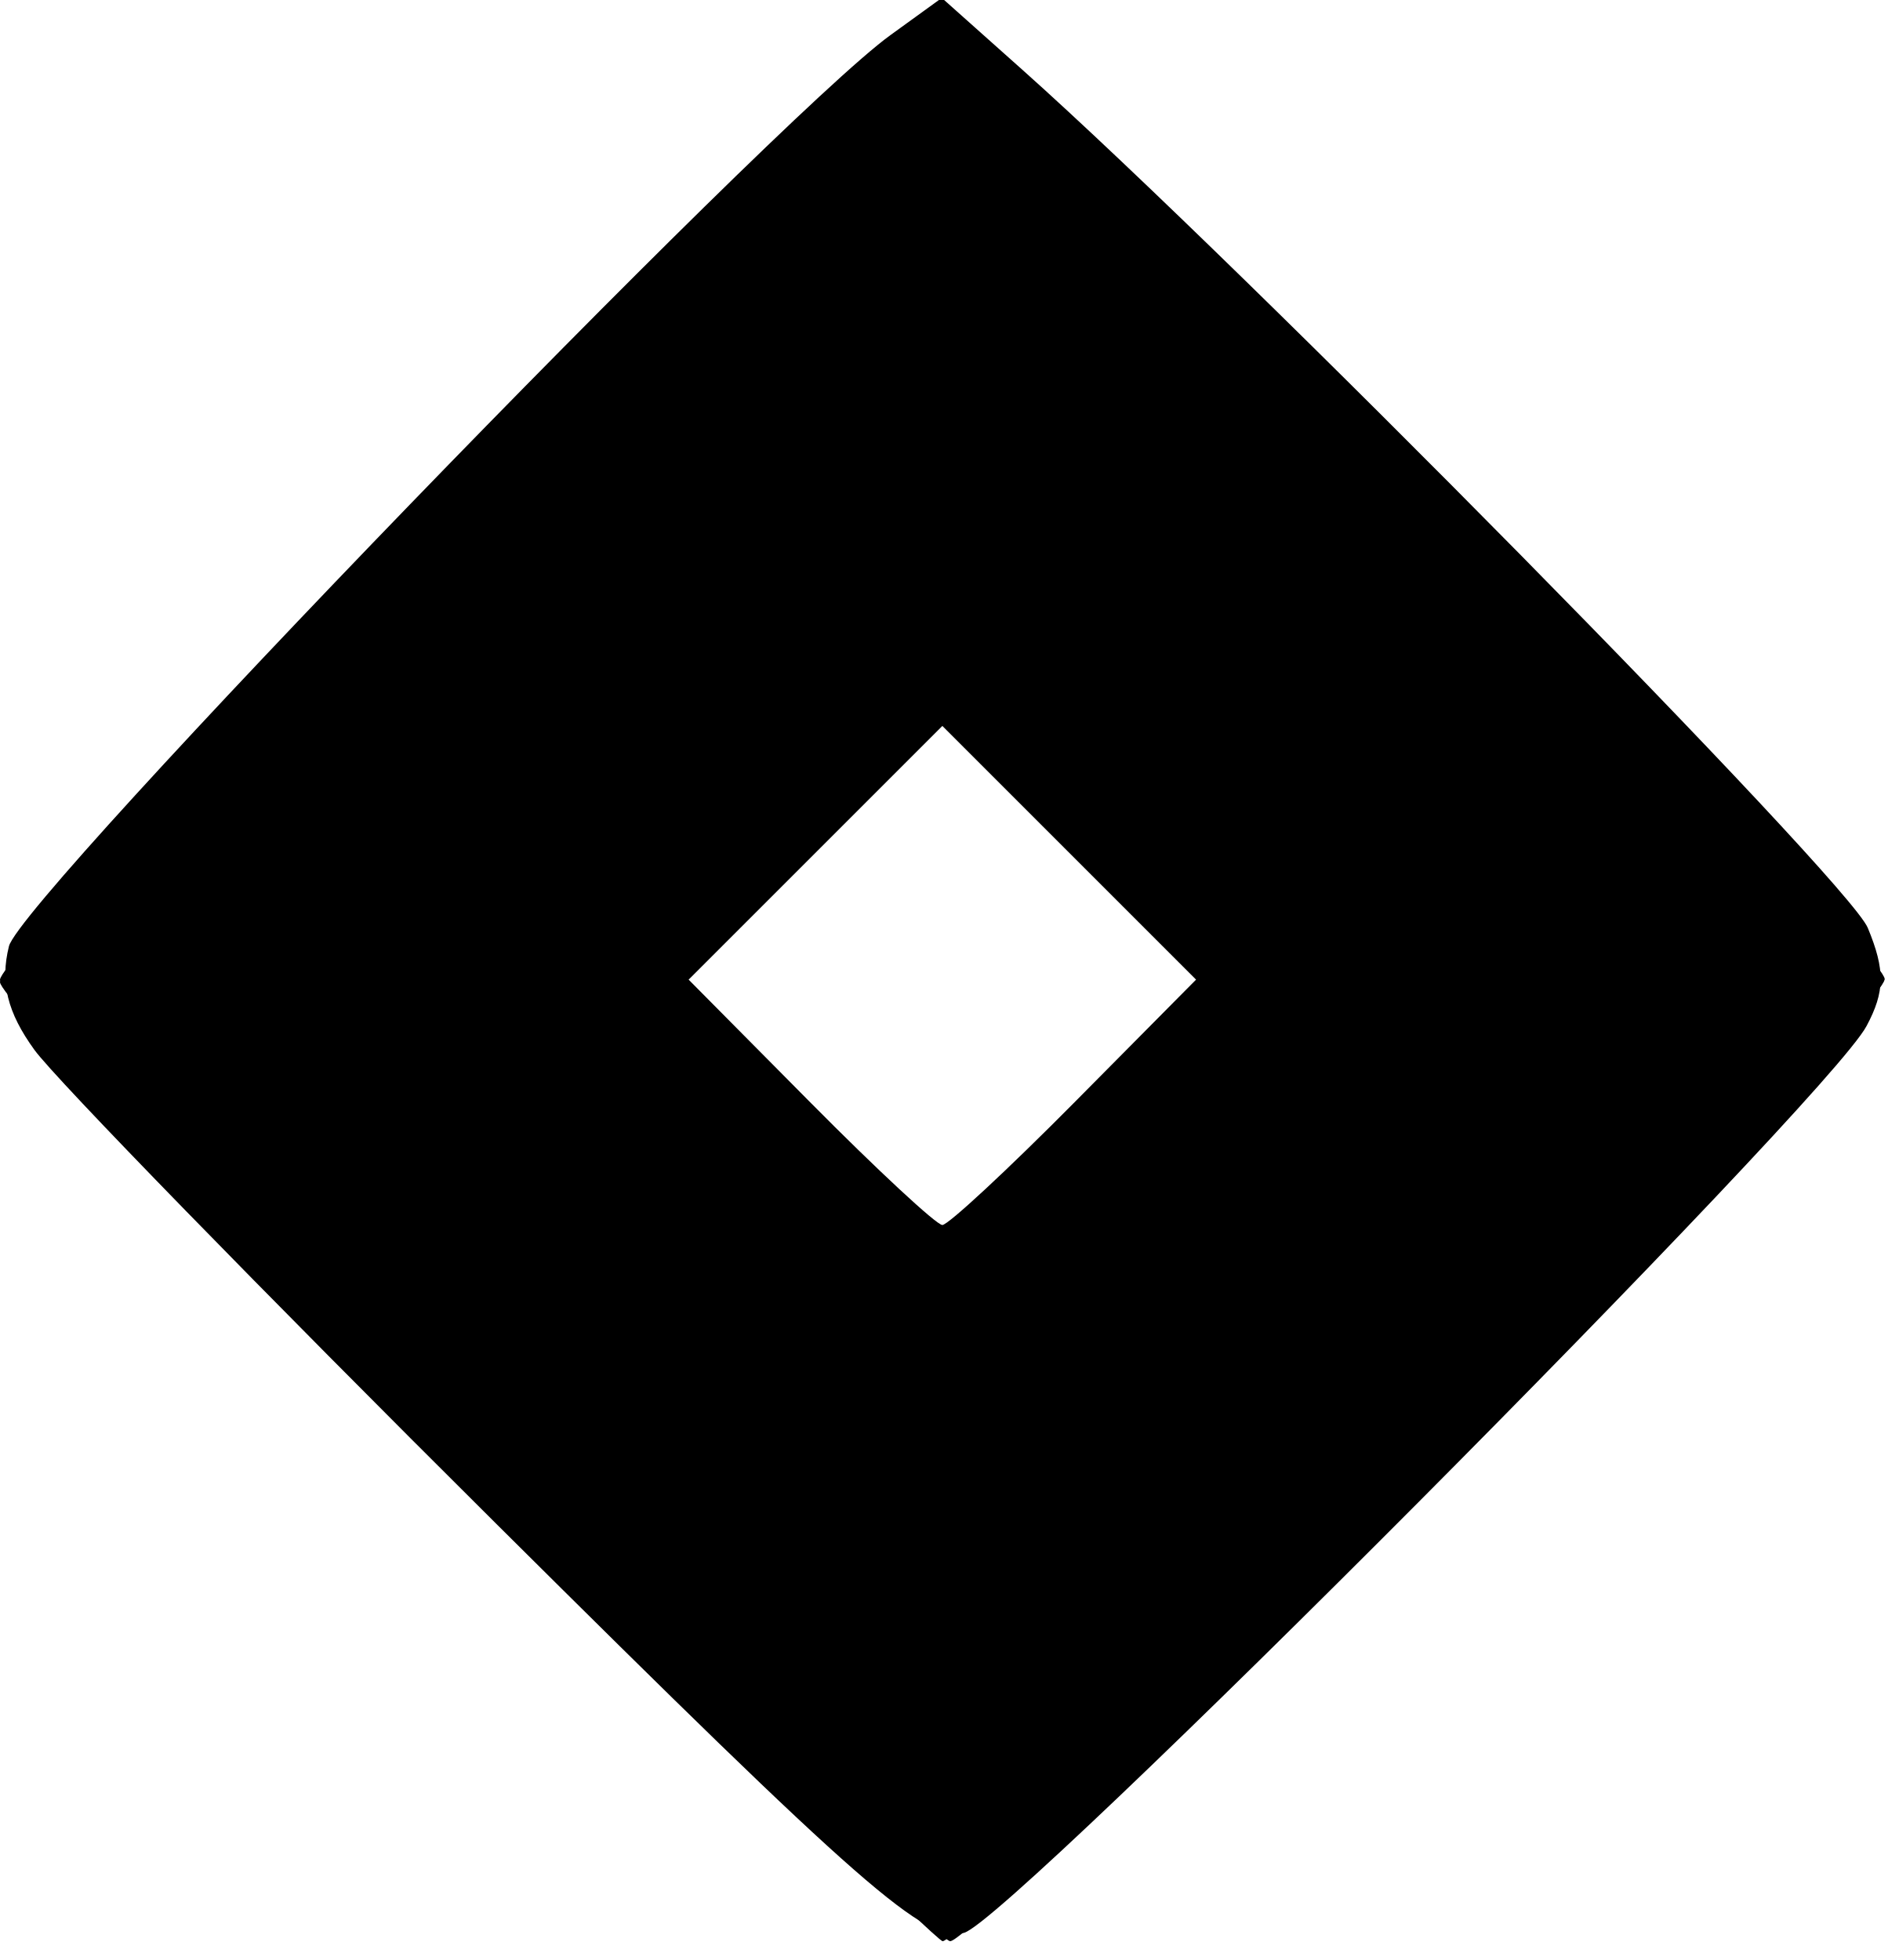
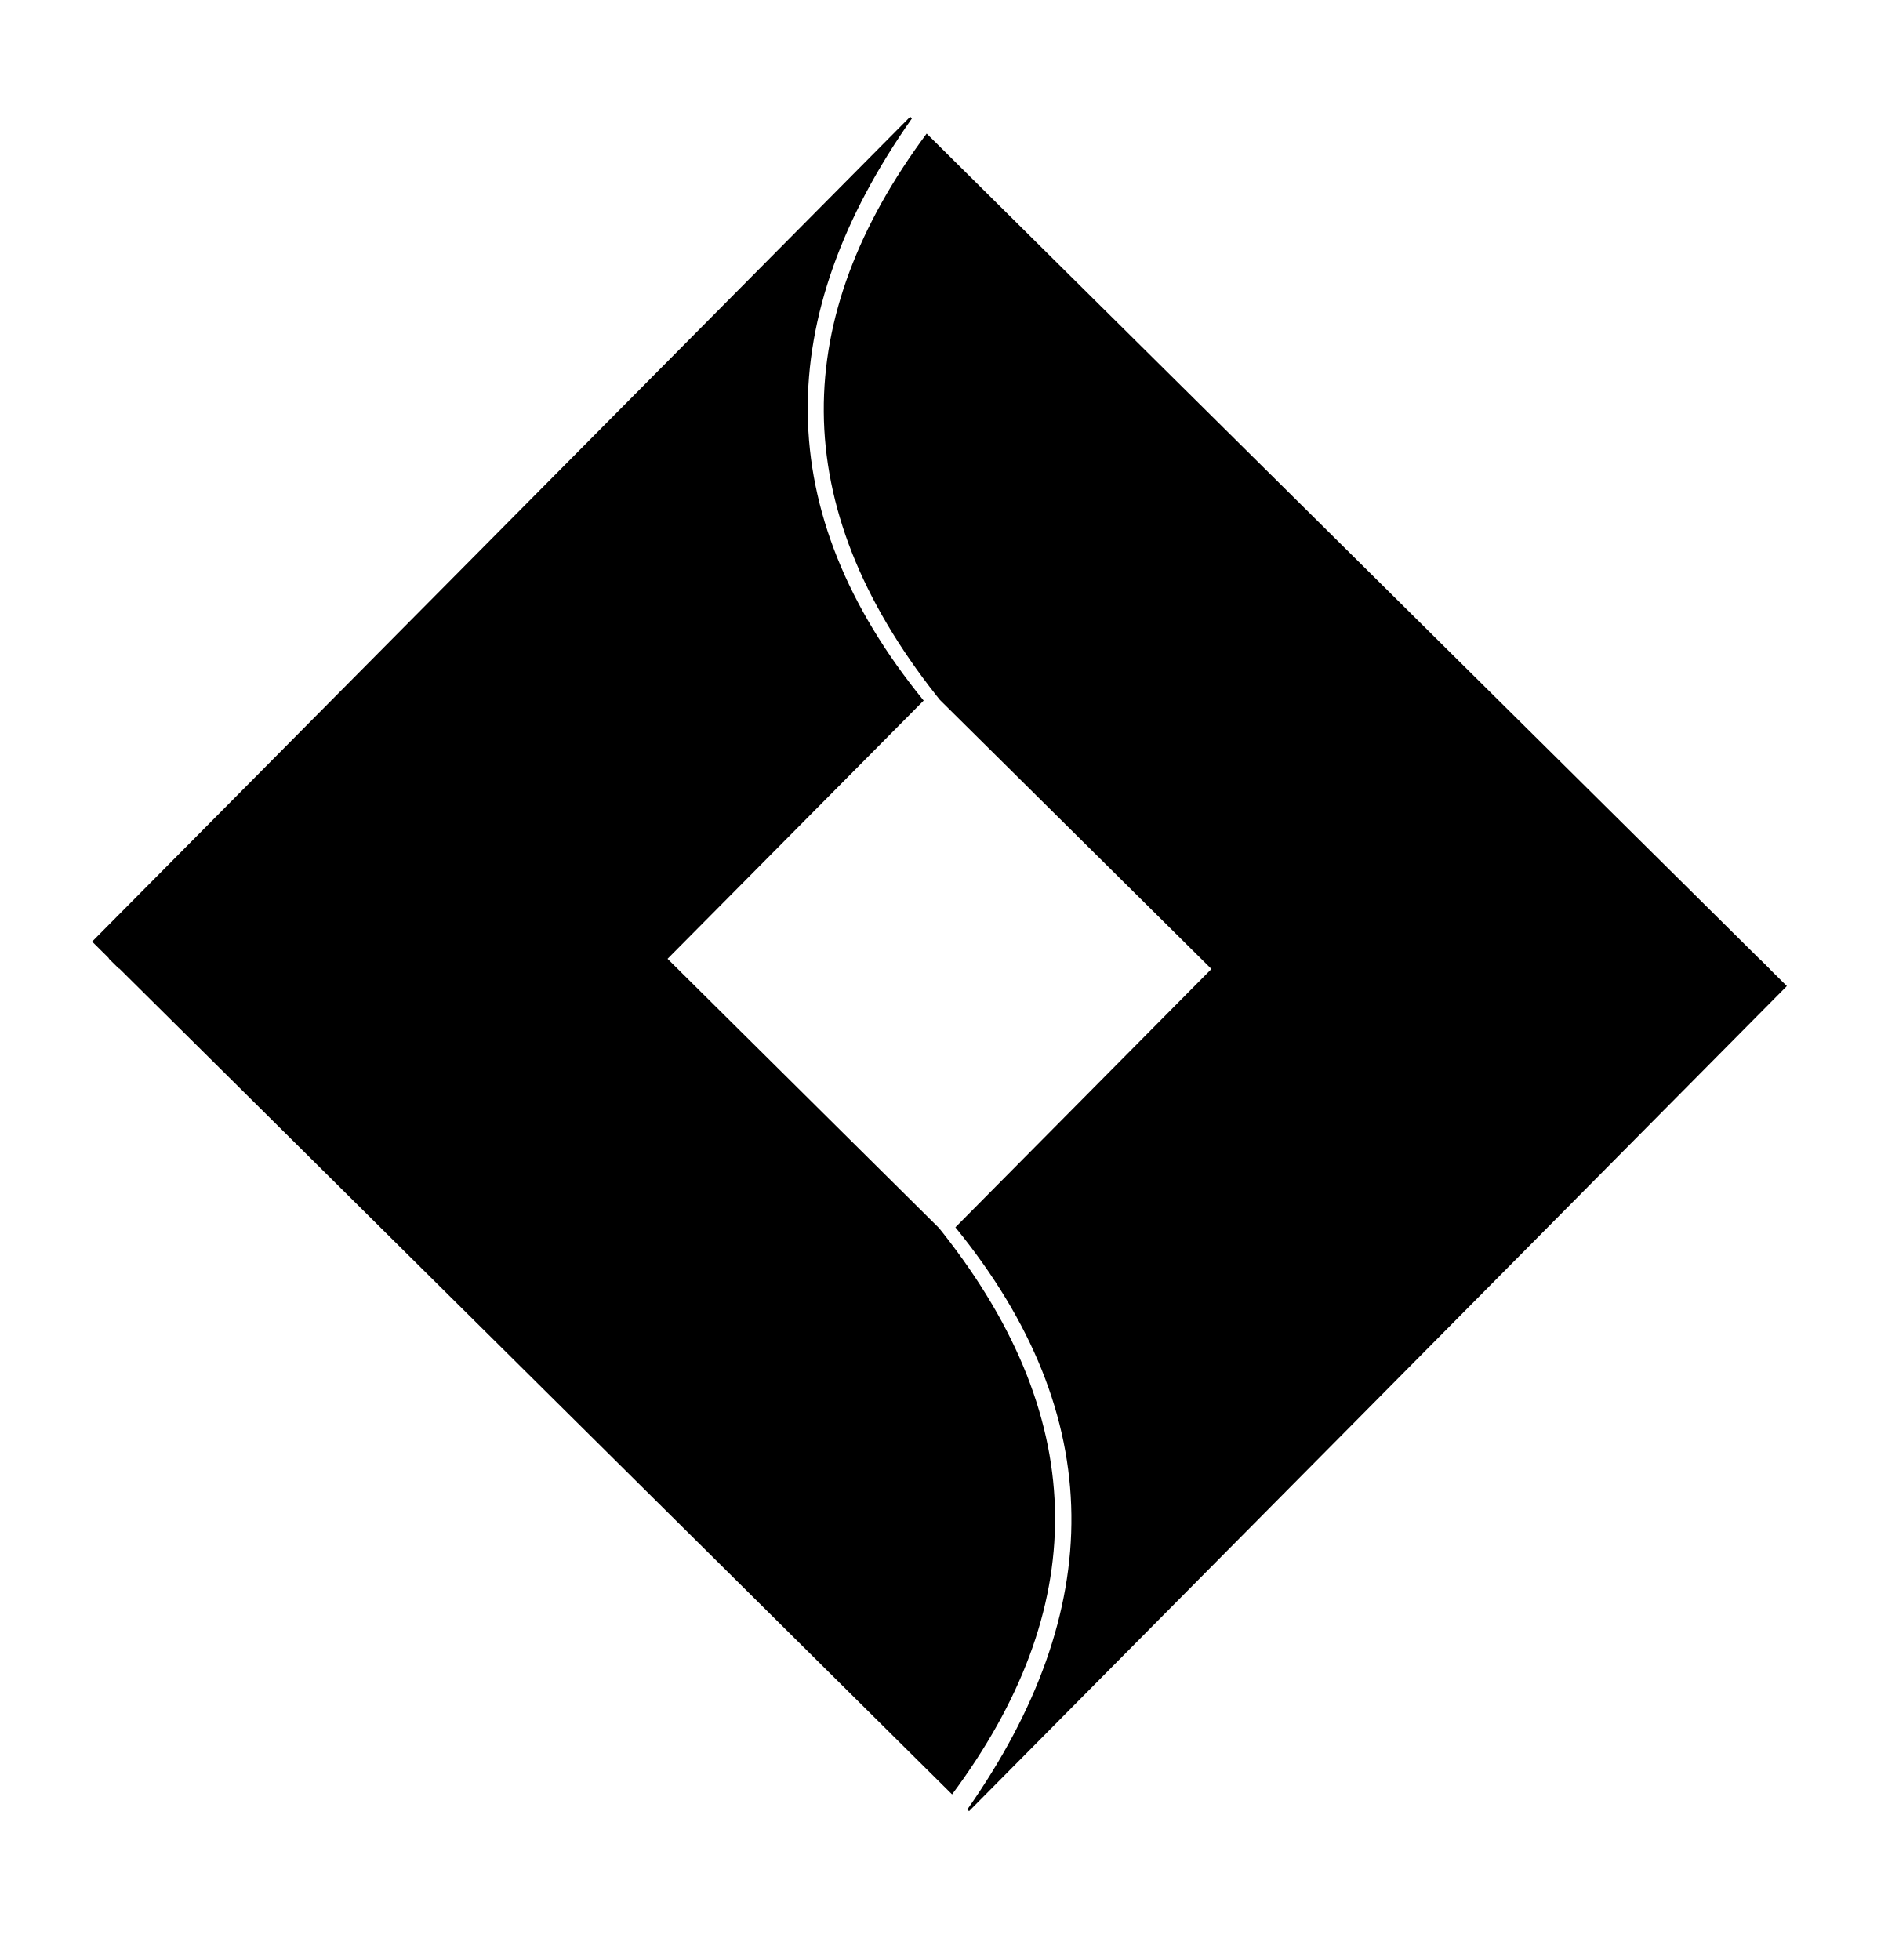
<svg xmlns="http://www.w3.org/2000/svg" version="1.1" width="31" height="32" viewBox="0 0 31 32">
-   <path d="M8.1 24.877c-3.804-3.782-7.196-7.263-7.538-7.736-0.443-0.611-0.563-1.1-0.416-1.692 0.197-0.798 12.467-13.482 14.388-14.874l0.841-0.609 1.313 1.171c3.623 3.23 13.485 13.241 13.804 14.012 0.286 0.69 0.281 1.040-0.021 1.604-0.652 1.219-13.962 14.593-14.732 14.803-0.629 0.172-1.623-0.698-7.639-6.679zM17.541 17.997l1.985-2.003-4.142-4.142-4.142 4.142 1.985 2.003c1.092 1.102 2.062 2.003 2.157 2.003s1.065-0.901 2.157-2.003z" />
-   <path d="M7.613 24.075c-4.187-4.19-7.613-7.808-7.613-8.040 0-0.457 13.539-14.589 14.716-15.36 0.703-0.461 0.857-0.328 8.385 7.195 4.218 4.215 7.665 7.873 7.661 8.128-0.008 0.498-14.774 15.695-15.25 15.695-0.157 0-3.711-3.428-7.898-7.618zM17.695 18.151l2.14-2.157-4.451-4.451-4.451 4.451 2.14 2.157c1.177 1.186 2.217 2.157 2.31 2.157s1.133-0.971 2.31-2.157z" />
-   <path d="M7.613 24.075c-4.187-4.19-7.613-7.825-7.613-8.079s3.462-3.921 7.692-8.149l7.692-7.688 7.692 7.688c4.231 4.228 7.692 7.89 7.692 8.137 0 0.404-14.983 15.709-15.379 15.709-0.090 0-3.59-3.428-7.777-7.618zM17.615 18.426c1.142-1.031 2.077-2.098 2.077-2.372 0-0.605-3.659-4.361-4.248-4.361-0.594 0-4.367 3.69-4.367 4.271 0 0.533 3.642 4.347 4.145 4.34 0.174-0.002 1.251-0.847 2.393-1.878z" />
-   <path d="M7.695 23.958c-4.145-4.199-7.571-7.743-7.613-7.874s3.351-3.736 7.541-8.011l7.618-7.773 7.685 7.69c4.227 4.23 7.719 7.797 7.759 7.927 0.075 0.242-15.106 15.814-15.33 15.725-0.068-0.027-3.516-3.485-7.66-7.685zM18.108 18.059c1.638-1.664 1.904-2.078 1.644-2.563-0.382-0.713-3.916-4.112-4.276-4.112-0.144 0-1.276 1.021-2.516 2.27-2.617 2.635-2.624 2.484 0.233 5.209 2.184 2.083 2.050 2.105 4.914-0.804z" />
-   <path d="M7.748 23.649c-4.174-4.122-7.621-7.502-7.659-7.511s3.304-3.452 7.428-7.651c4.124-4.199 7.647-7.585 7.829-7.523 0.656 0.223 15.115 14.863 15.115 15.303 0 0.248-0.078 0.373-0.174 0.277s-2.943 2.704-6.328 6.221c-3.385 3.517-6.71 6.841-7.388 7.386l-1.233 0.991zM18.262 18.213c2.465-2.5 2.481-2.339-0.533-5.233-1.439-1.381-2.152-1.87-2.469-1.692-0.838 0.469-4.798 4.47-4.798 4.847 0 0.207 1.032 1.377 2.294 2.6 2.674 2.593 2.411 2.617 5.507-0.522z" />
-   <path d="M16.799 29.054c0.153-0.495 0.276-1.871 0.274-3.056-0.003-1.781-0.148-2.401-0.832-3.569l-0.828-1.413 0.986-0.914c0.542-0.503 1.458-1.295 2.034-1.76l1.049-0.846 4.502 4.472-0.54 0.853c-0.816 1.289-4.861 5.666-5.957 6.447l-0.965 0.687zM8.965 11.999c-1.449-1.618-1.881-2.306-1.737-2.761 0.257-0.81 6.519-7.285 6.787-7.018 0.115 0.115 0.055 0.653-0.134 1.194-0.633 1.817-0.426 4.058 0.548 5.909l0.891 1.694-0.968 0.901c-1.407 1.309-2.691 2.235-3.101 2.235-0.197 0-1.226-0.97-2.287-2.155z" />
-   <path d="M17.65 26.549c0.031-2.106-0.080-2.656-0.827-4.096-0.81-1.562-0.83-1.687-0.323-2.058 0.297-0.217 0.621-0.395 0.72-0.395s1.137 0.964 2.307 2.143c2.476 2.495 2.476 2.504-0.294 5.239l-1.62 1.599zM11.242 9.857c-2.474-2.493-2.474-2.506 0.277-5.223l1.603-1.583-0.020 2.403c-0.017 1.99 0.117 2.679 0.775 4.009 0.739 1.493 0.759 1.639 0.281 2.071-0.283 0.256-0.576 0.465-0.652 0.465s-1.095-0.964-2.264-2.143z" />
+   <path d="M15.39 20.125c2.454 3.114 2.386 6.169 0.153 9.171l-14.039-13.923 13.355-13.467 0.028 0.028c-2.277 3.24-2.321 6.418 0.192 9.504l-4.181 4.216 4.432 4.396 0.059 0.074zM28.902 15.833l-0.171 0.173 0.002-0.34 0.169 0.168z" />
+   <path d="M15.284 11.352c-2.455-3.114-2.388-6.168-0.156-9.171l14.043 13.918-13.351 13.471-0.028-0.028c2.276-3.241 2.319-6.419-0.195-9.504l4.18-4.218-4.434-4.394-0.059-0.074zM1.774 15.649l0.171-0.173-0.002 0.34-0.169-0.168z" />
</svg>
